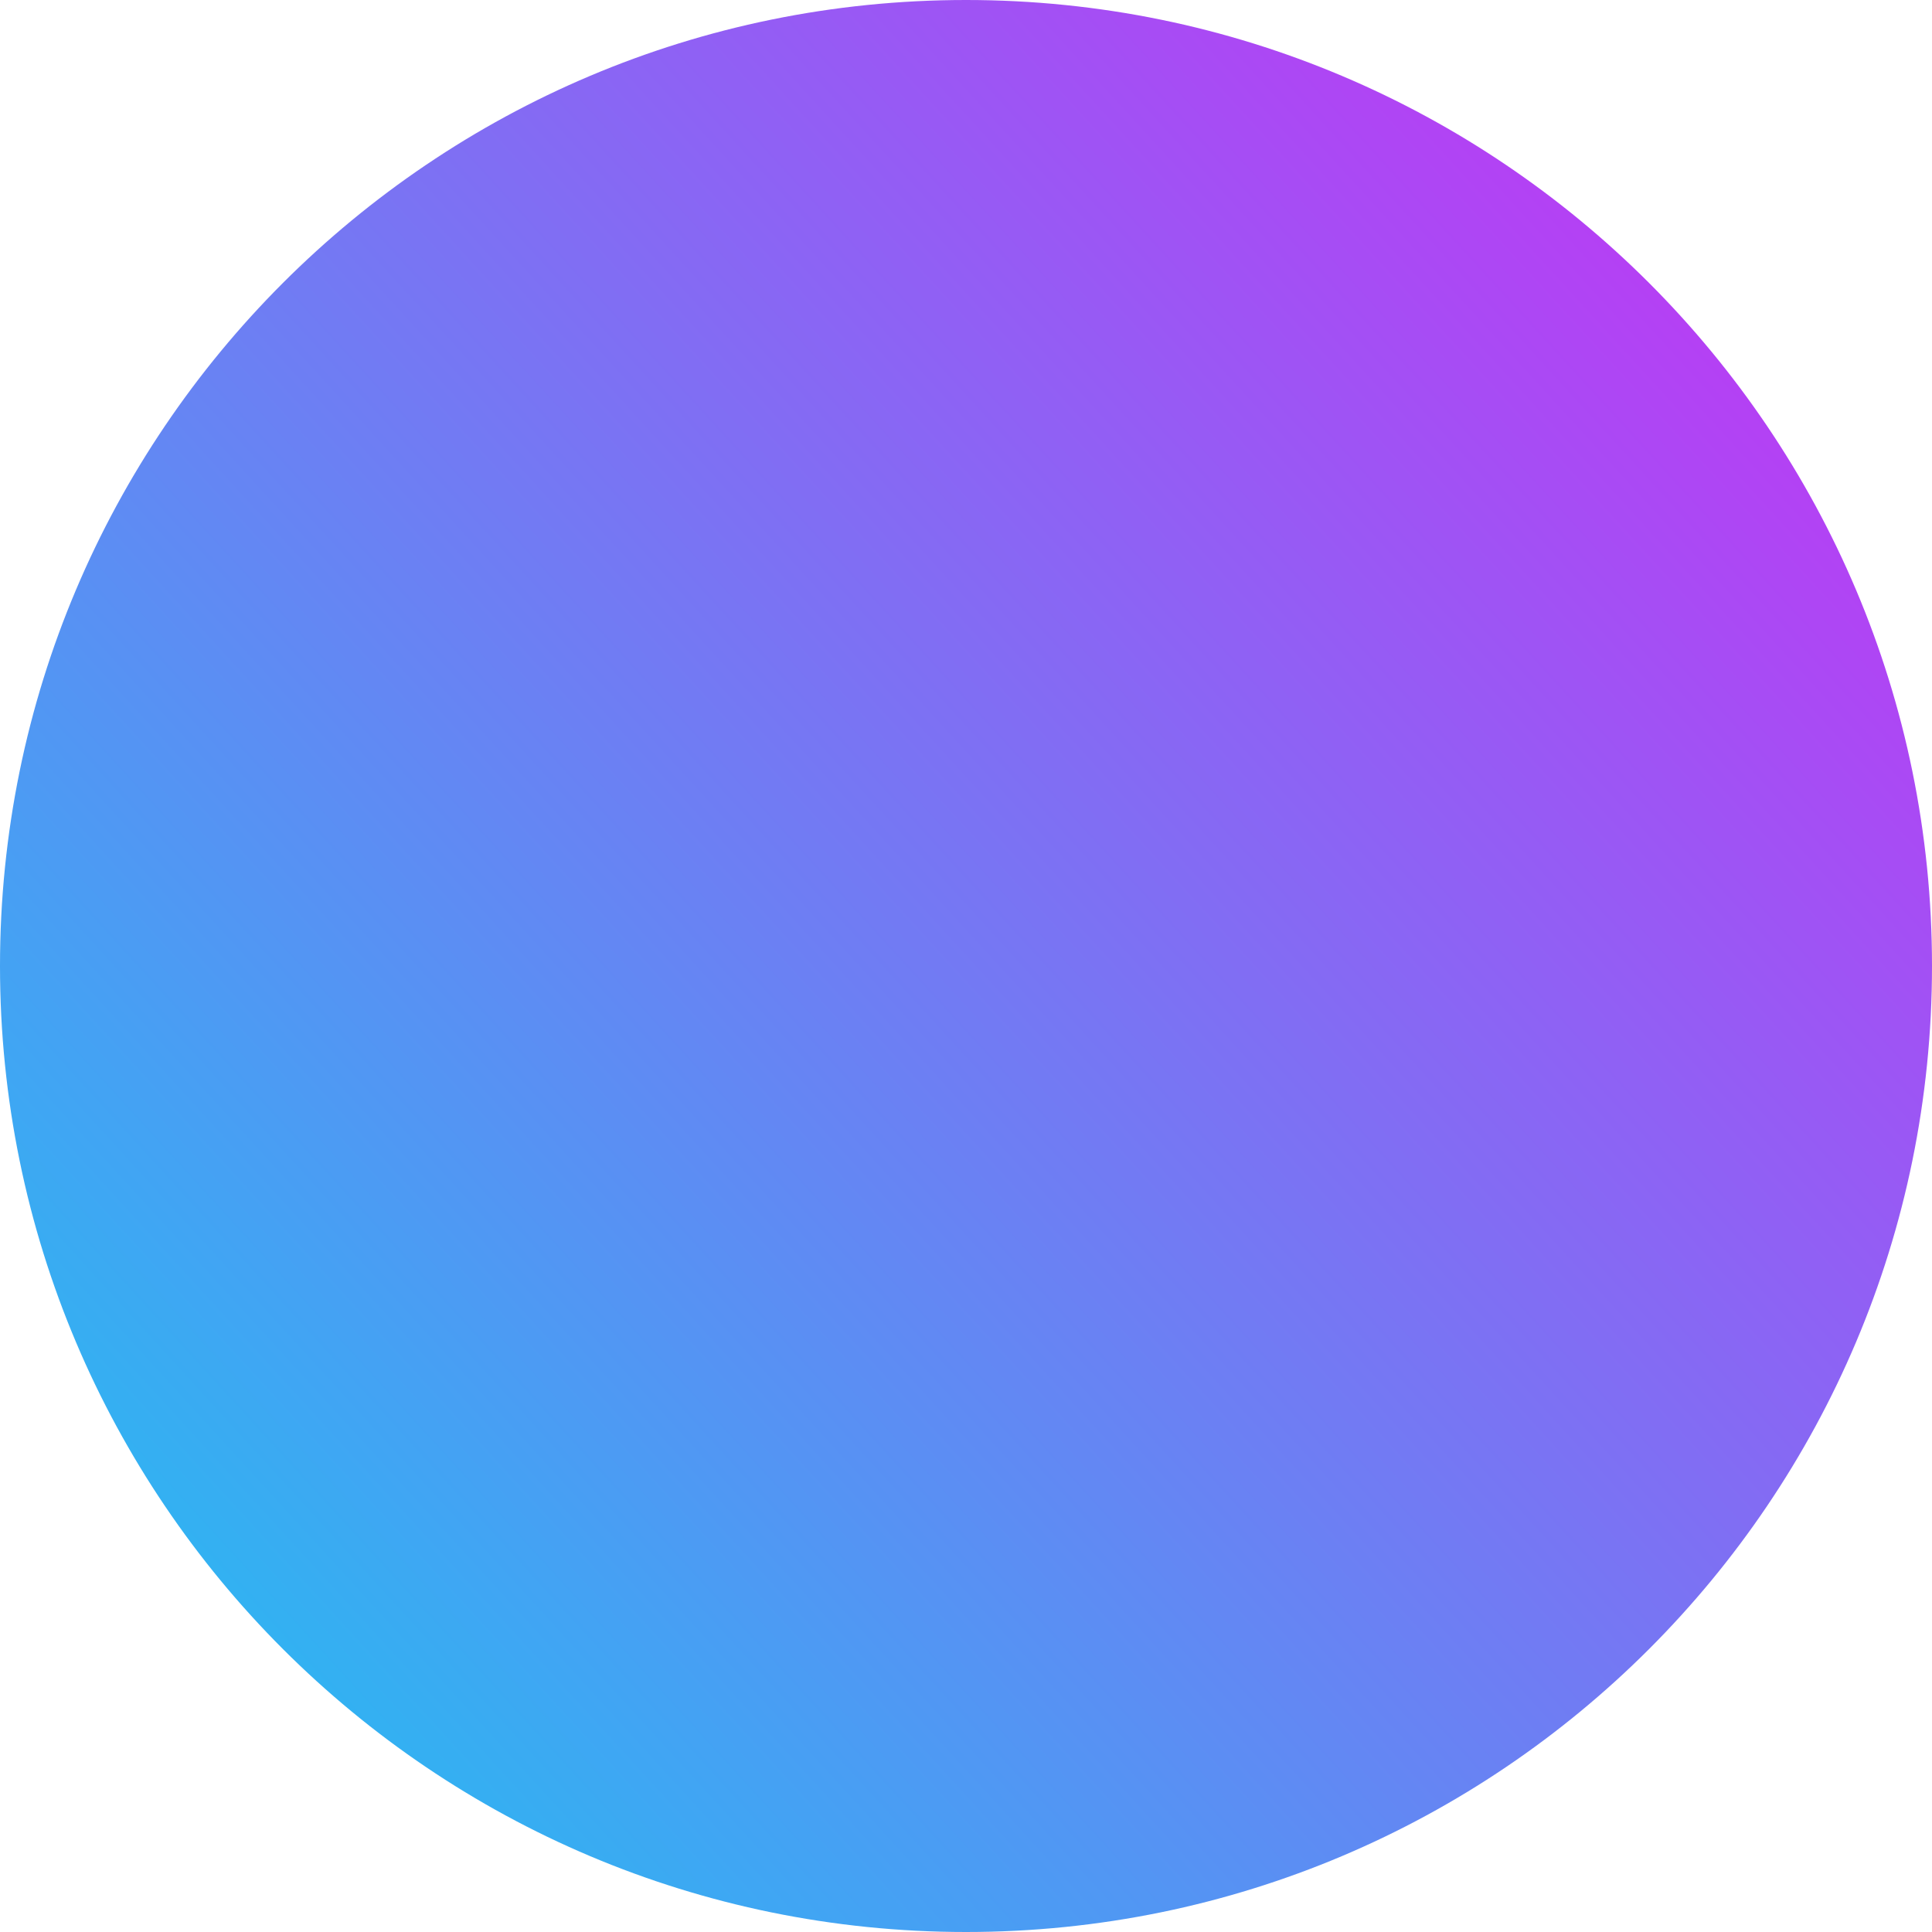
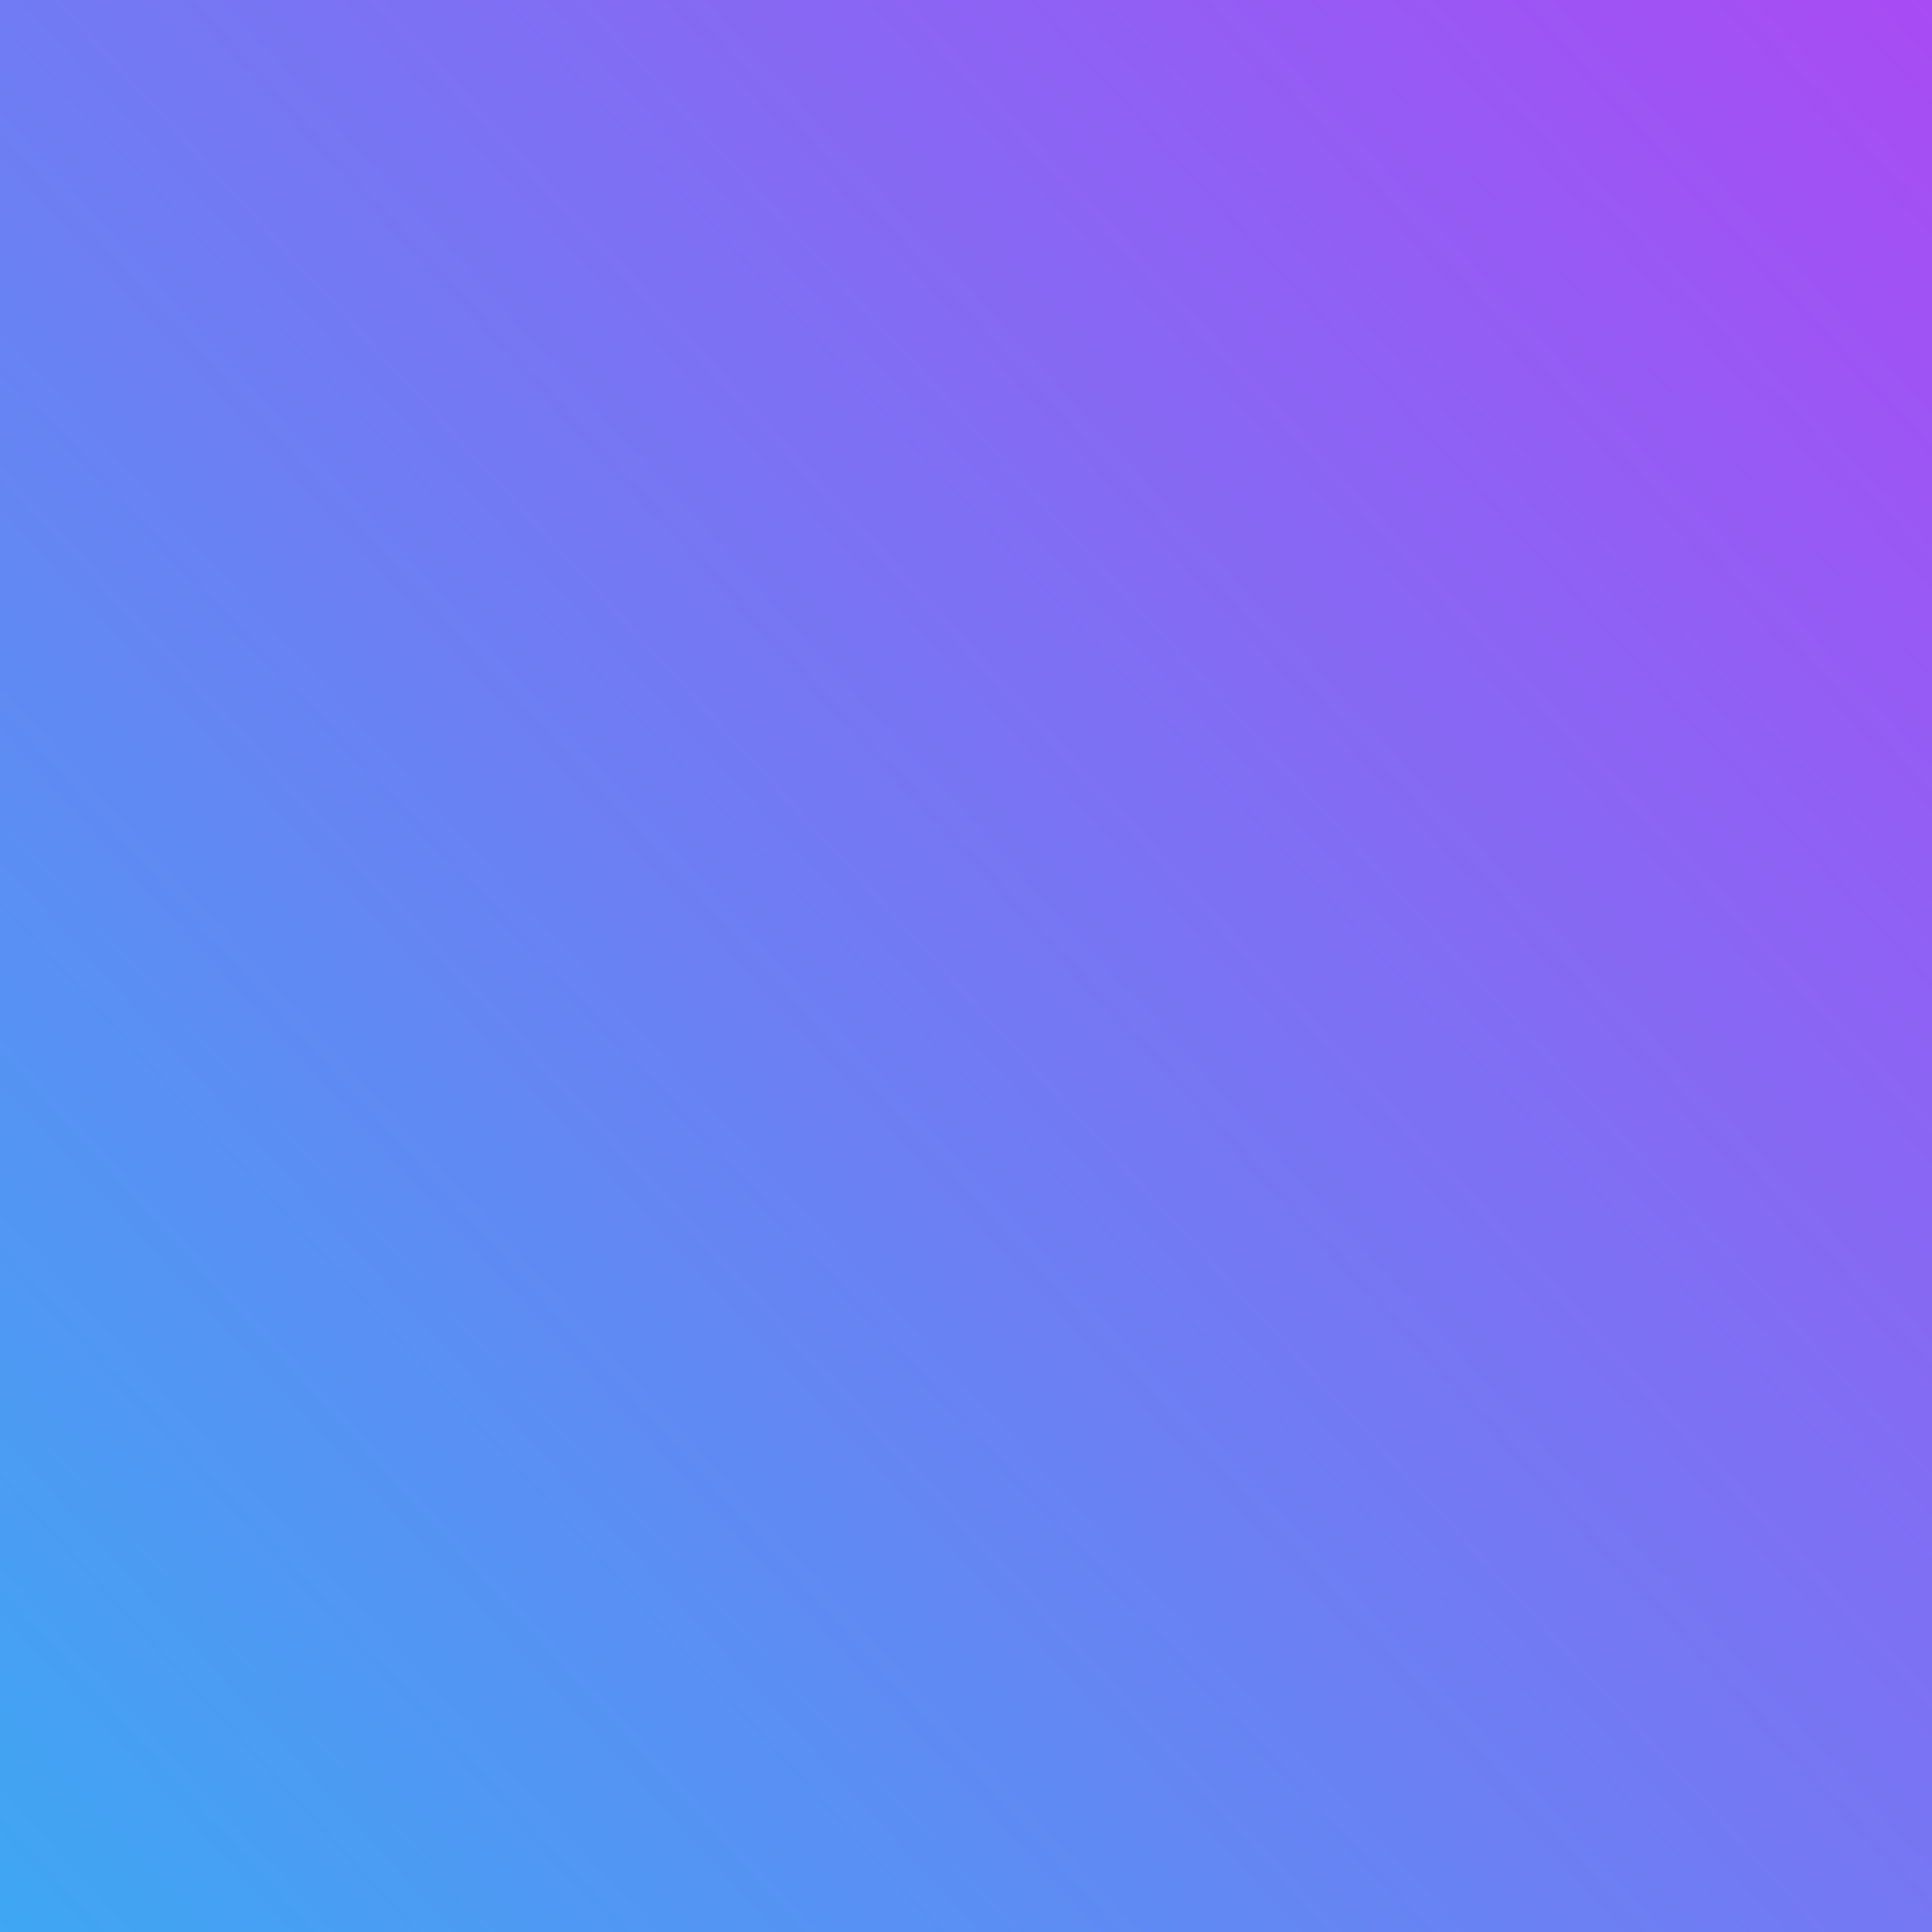
<svg xmlns="http://www.w3.org/2000/svg" viewBox="0 0 50 50">
  <defs>
    <style>
      .cls-1 {
        fill: url(#linear-gradient);
      }
    </style>
    <linearGradient id="linear-gradient" x1="1.276" y1="-0.167" x2="0" y2="1" gradientUnits="objectBoundingBox">
      <stop offset="0" stop-color="#f905f5" />
      <stop offset="1" stop-color="#17c9f2" />
    </linearGradient>
  </defs>
-   <circle id="Ellipse_2757" data-name="Ellipse 2757" class="cls-1" cx="25" cy="25" r="25" />
+   <circle id="Ellipse_2757" data-name="Ellipse 2757" class="cls-1" cx="25" cy="25" r="45">
+     <animateTransform id="asassssads" attributeName="transform" attributeType="XML" type="rotate" from="0 25 25" to="360 25 25" dur="1s" />
+   </circle>
</svg>
